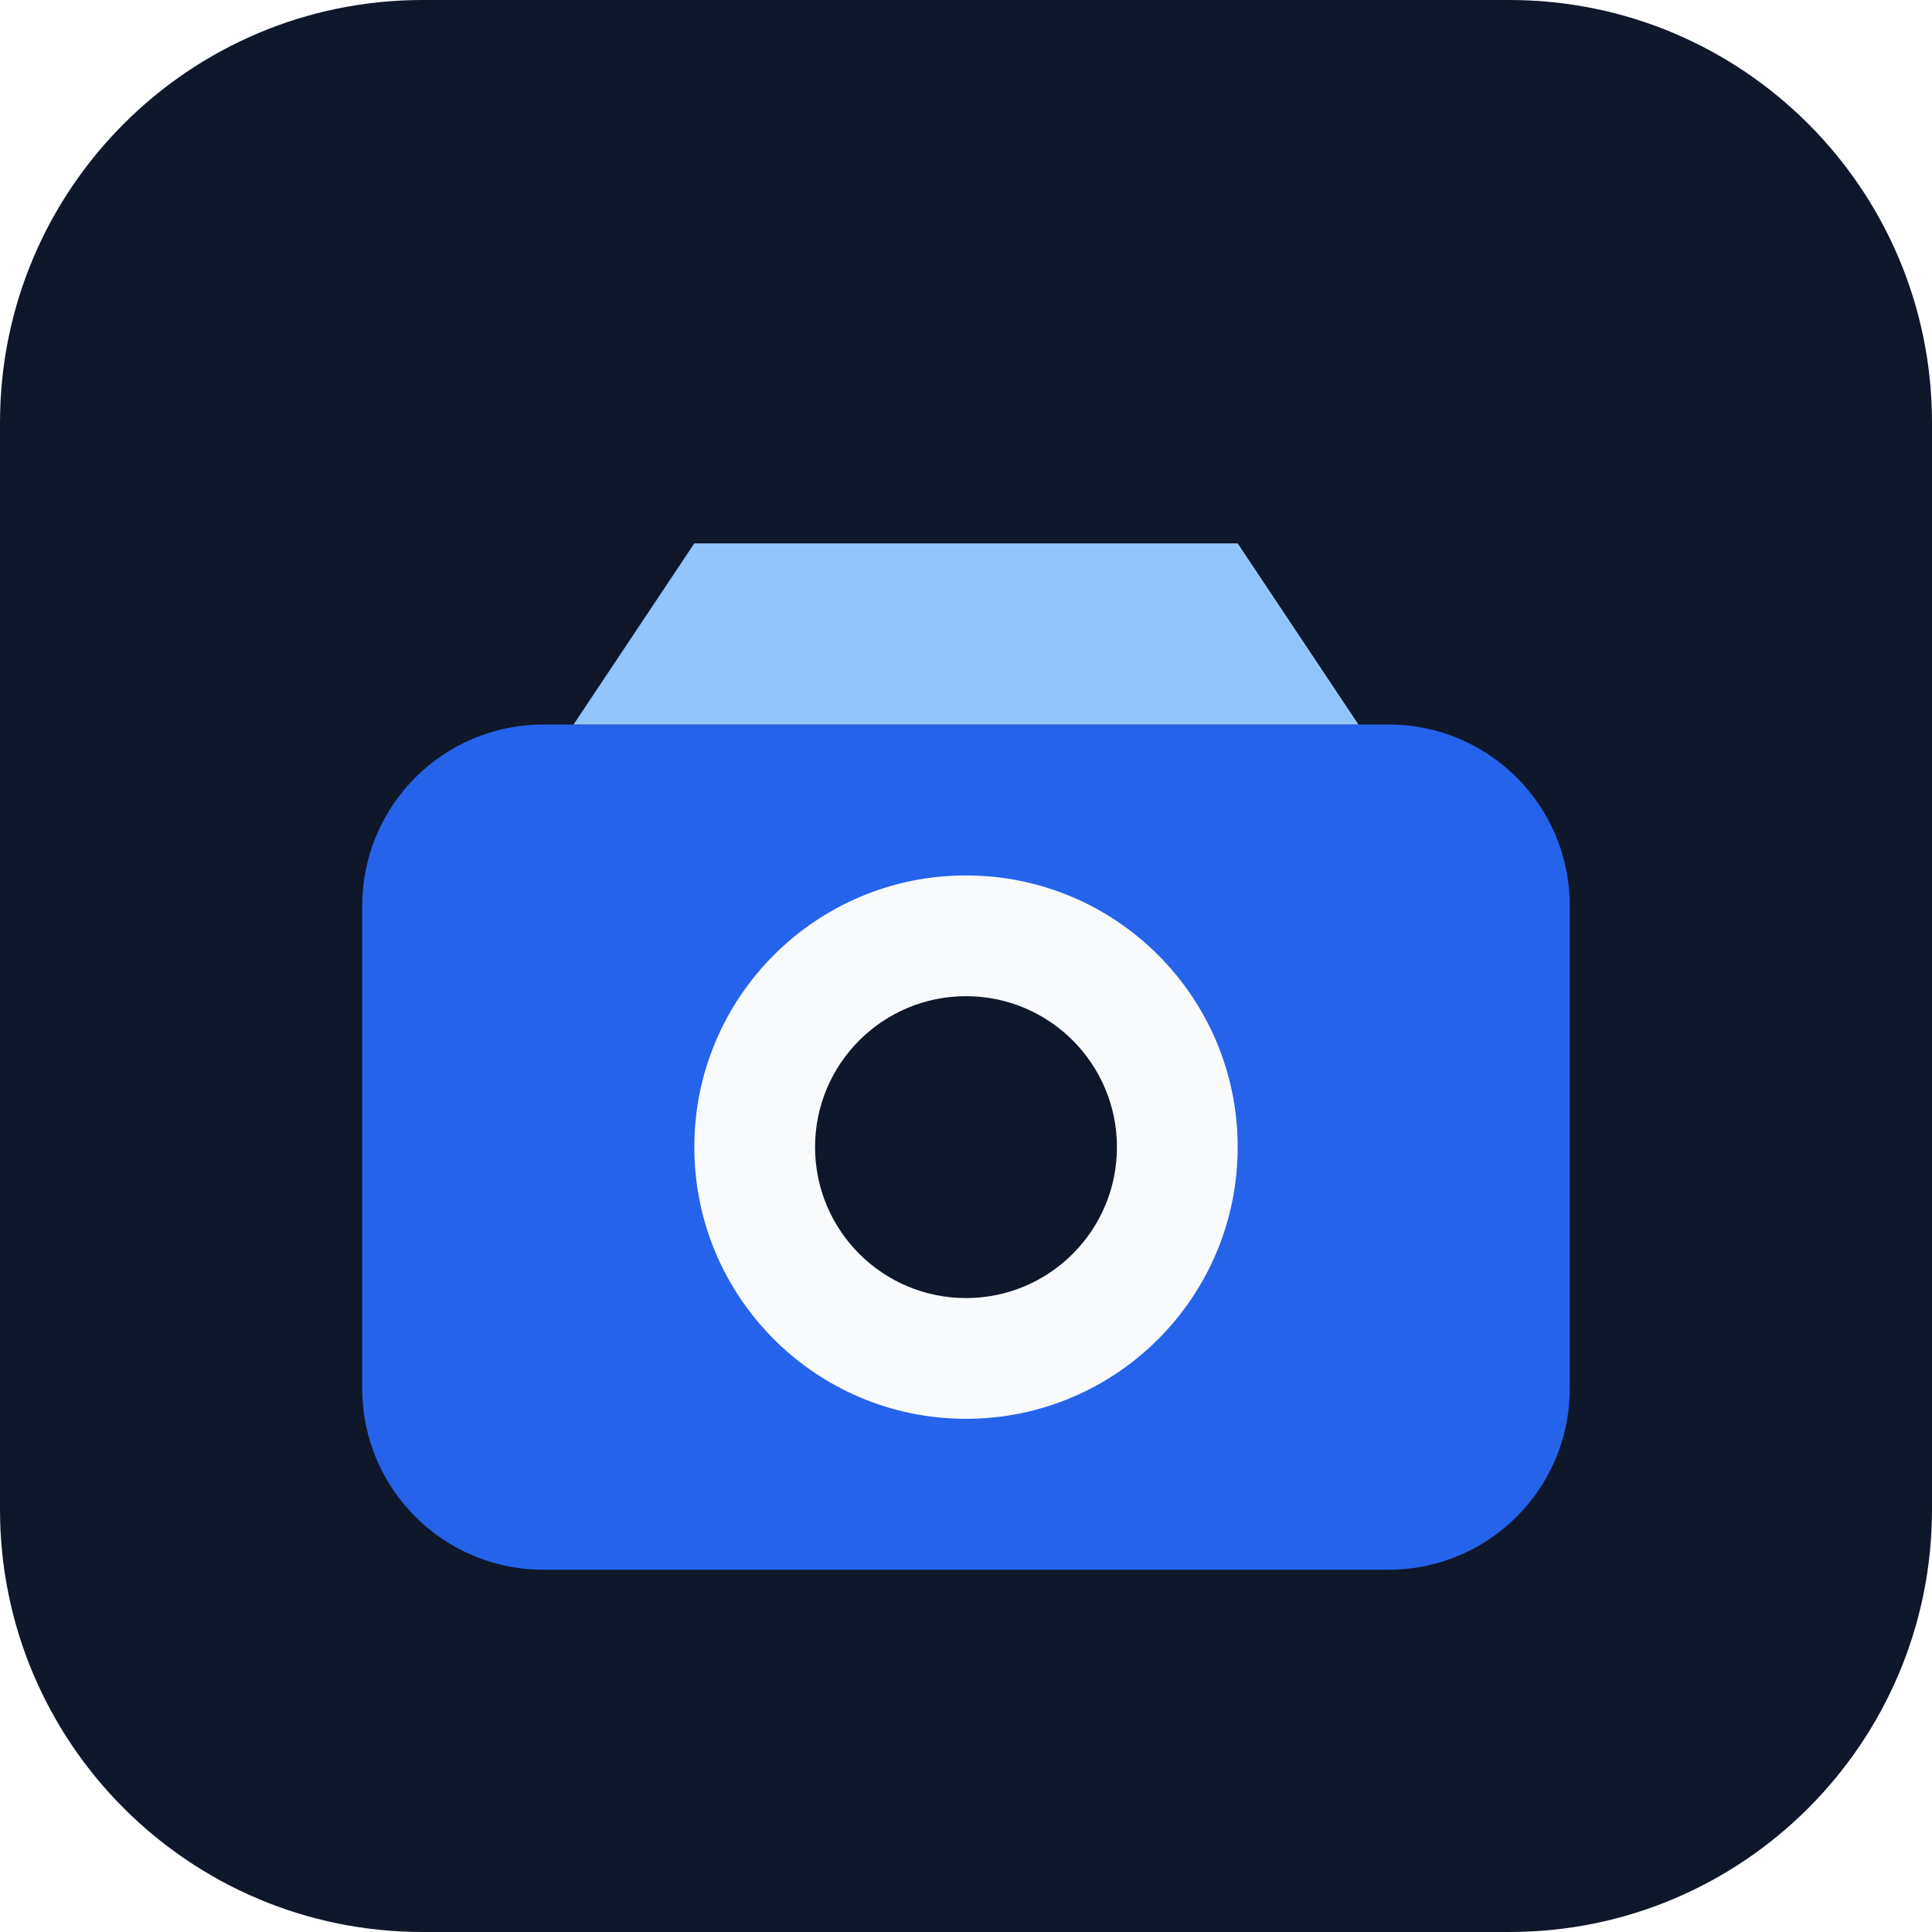
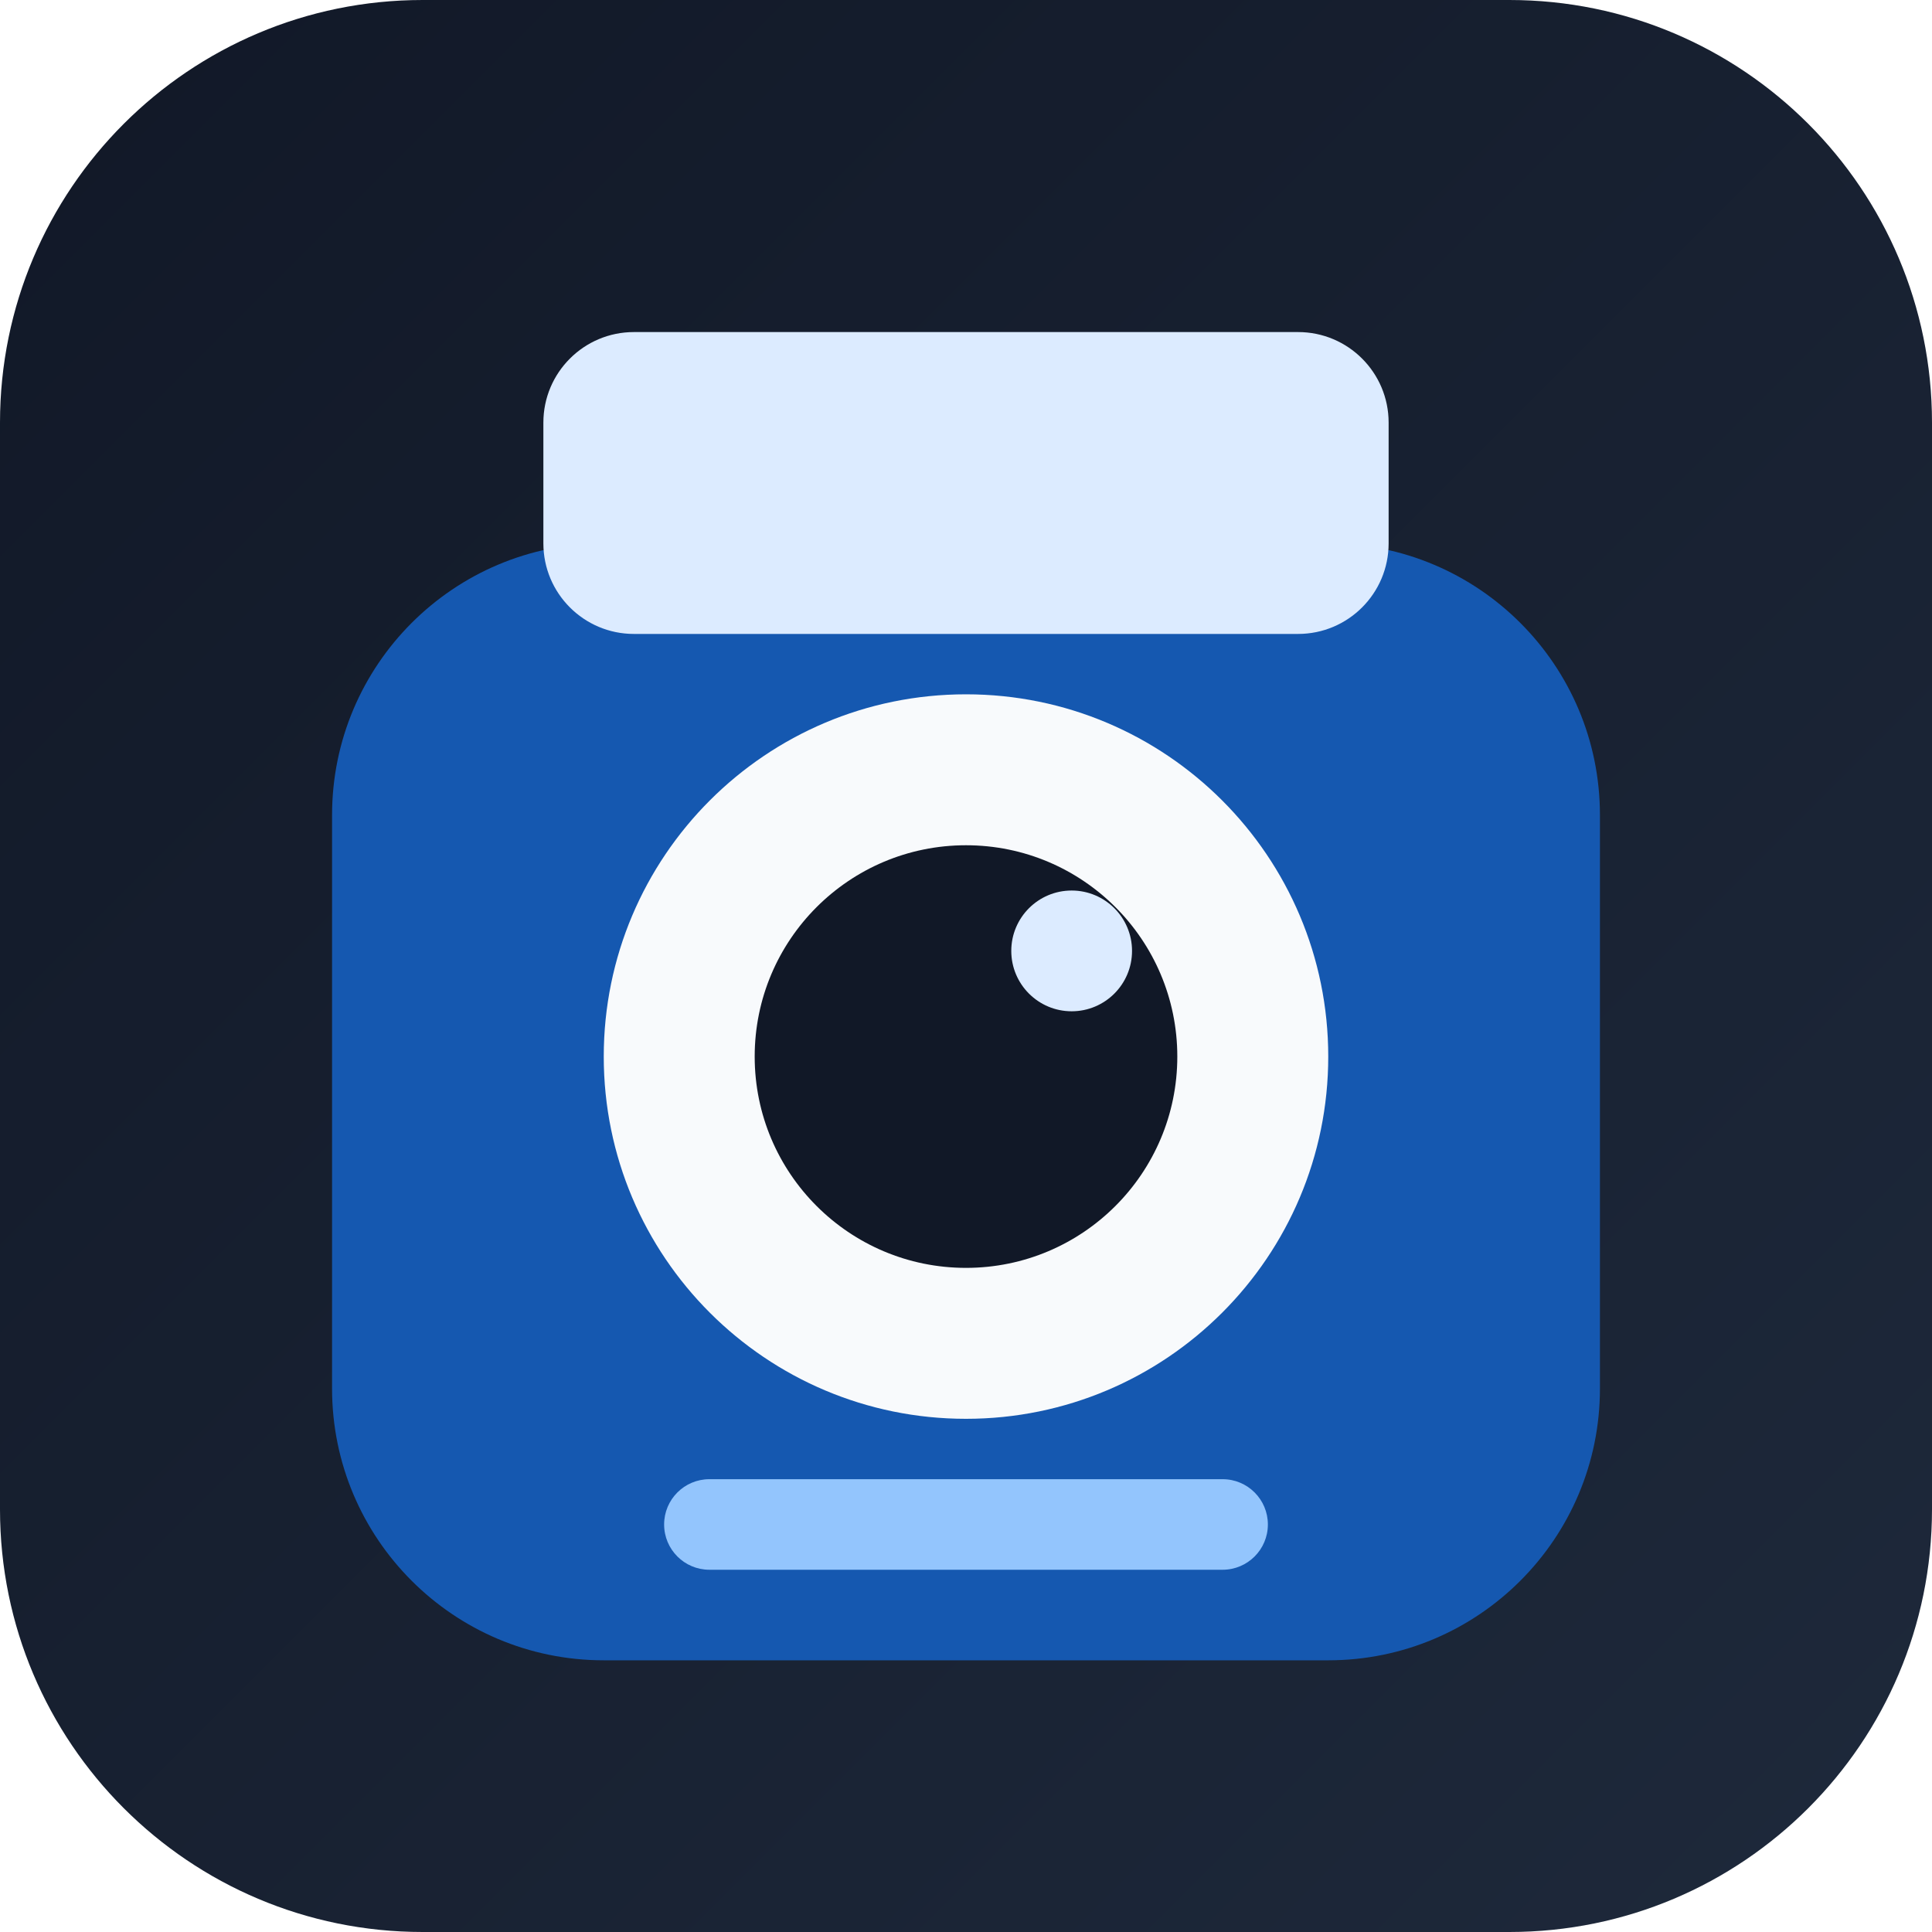
<svg xmlns="http://www.w3.org/2000/svg" viewBox="0 0 64 64">
-   <rect width="64" height="64" rx="14" fill="#0f172a" />
-   <path d="M18 24h28a6 6 0 0 1 6 6v16a6 6 0 0 1-6 6H18a6 6 0 0 1-6-6V30a6 6 0 0 1 6-6Z" fill="#2563eb" />
-   <path d="M23 18h18l4 6H19l4-6Z" fill="#93c5fd" />
-   <circle cx="32" cy="38" r="9" fill="#f8fafc" />
-   <circle cx="32" cy="38" r="5" fill="#0f172a" />
+   <defs>
+     <linearGradient id="bg" x1="0" x2="1" y1="0" y2="1">
+       <stop offset="0" stop-color="#111827" />
+       <stop offset="1" stop-color="#1e293b" />
+     </linearGradient>
+   </defs>
+   <rect width="64" height="64" rx="14" fill="url(#bg)" />
+   <rect x="11" y="18" width="42" height="37" rx="9" fill="#1558b0" />
+   <rect x="18" y="11" width="28" height="10" rx="3" fill="#dcebff" />
+   <rect x="22" y="49" width="20" height="3" rx="1.5" fill="#93c5fd" />
+   <circle cx="32" cy="35" r="12" fill="#f8fafc" />
+   <circle cx="32" cy="35" r="7" fill="#111827" />
+   <circle cx="35.5" cy="31.5" r="2" fill="#dcebff" />
</svg>
